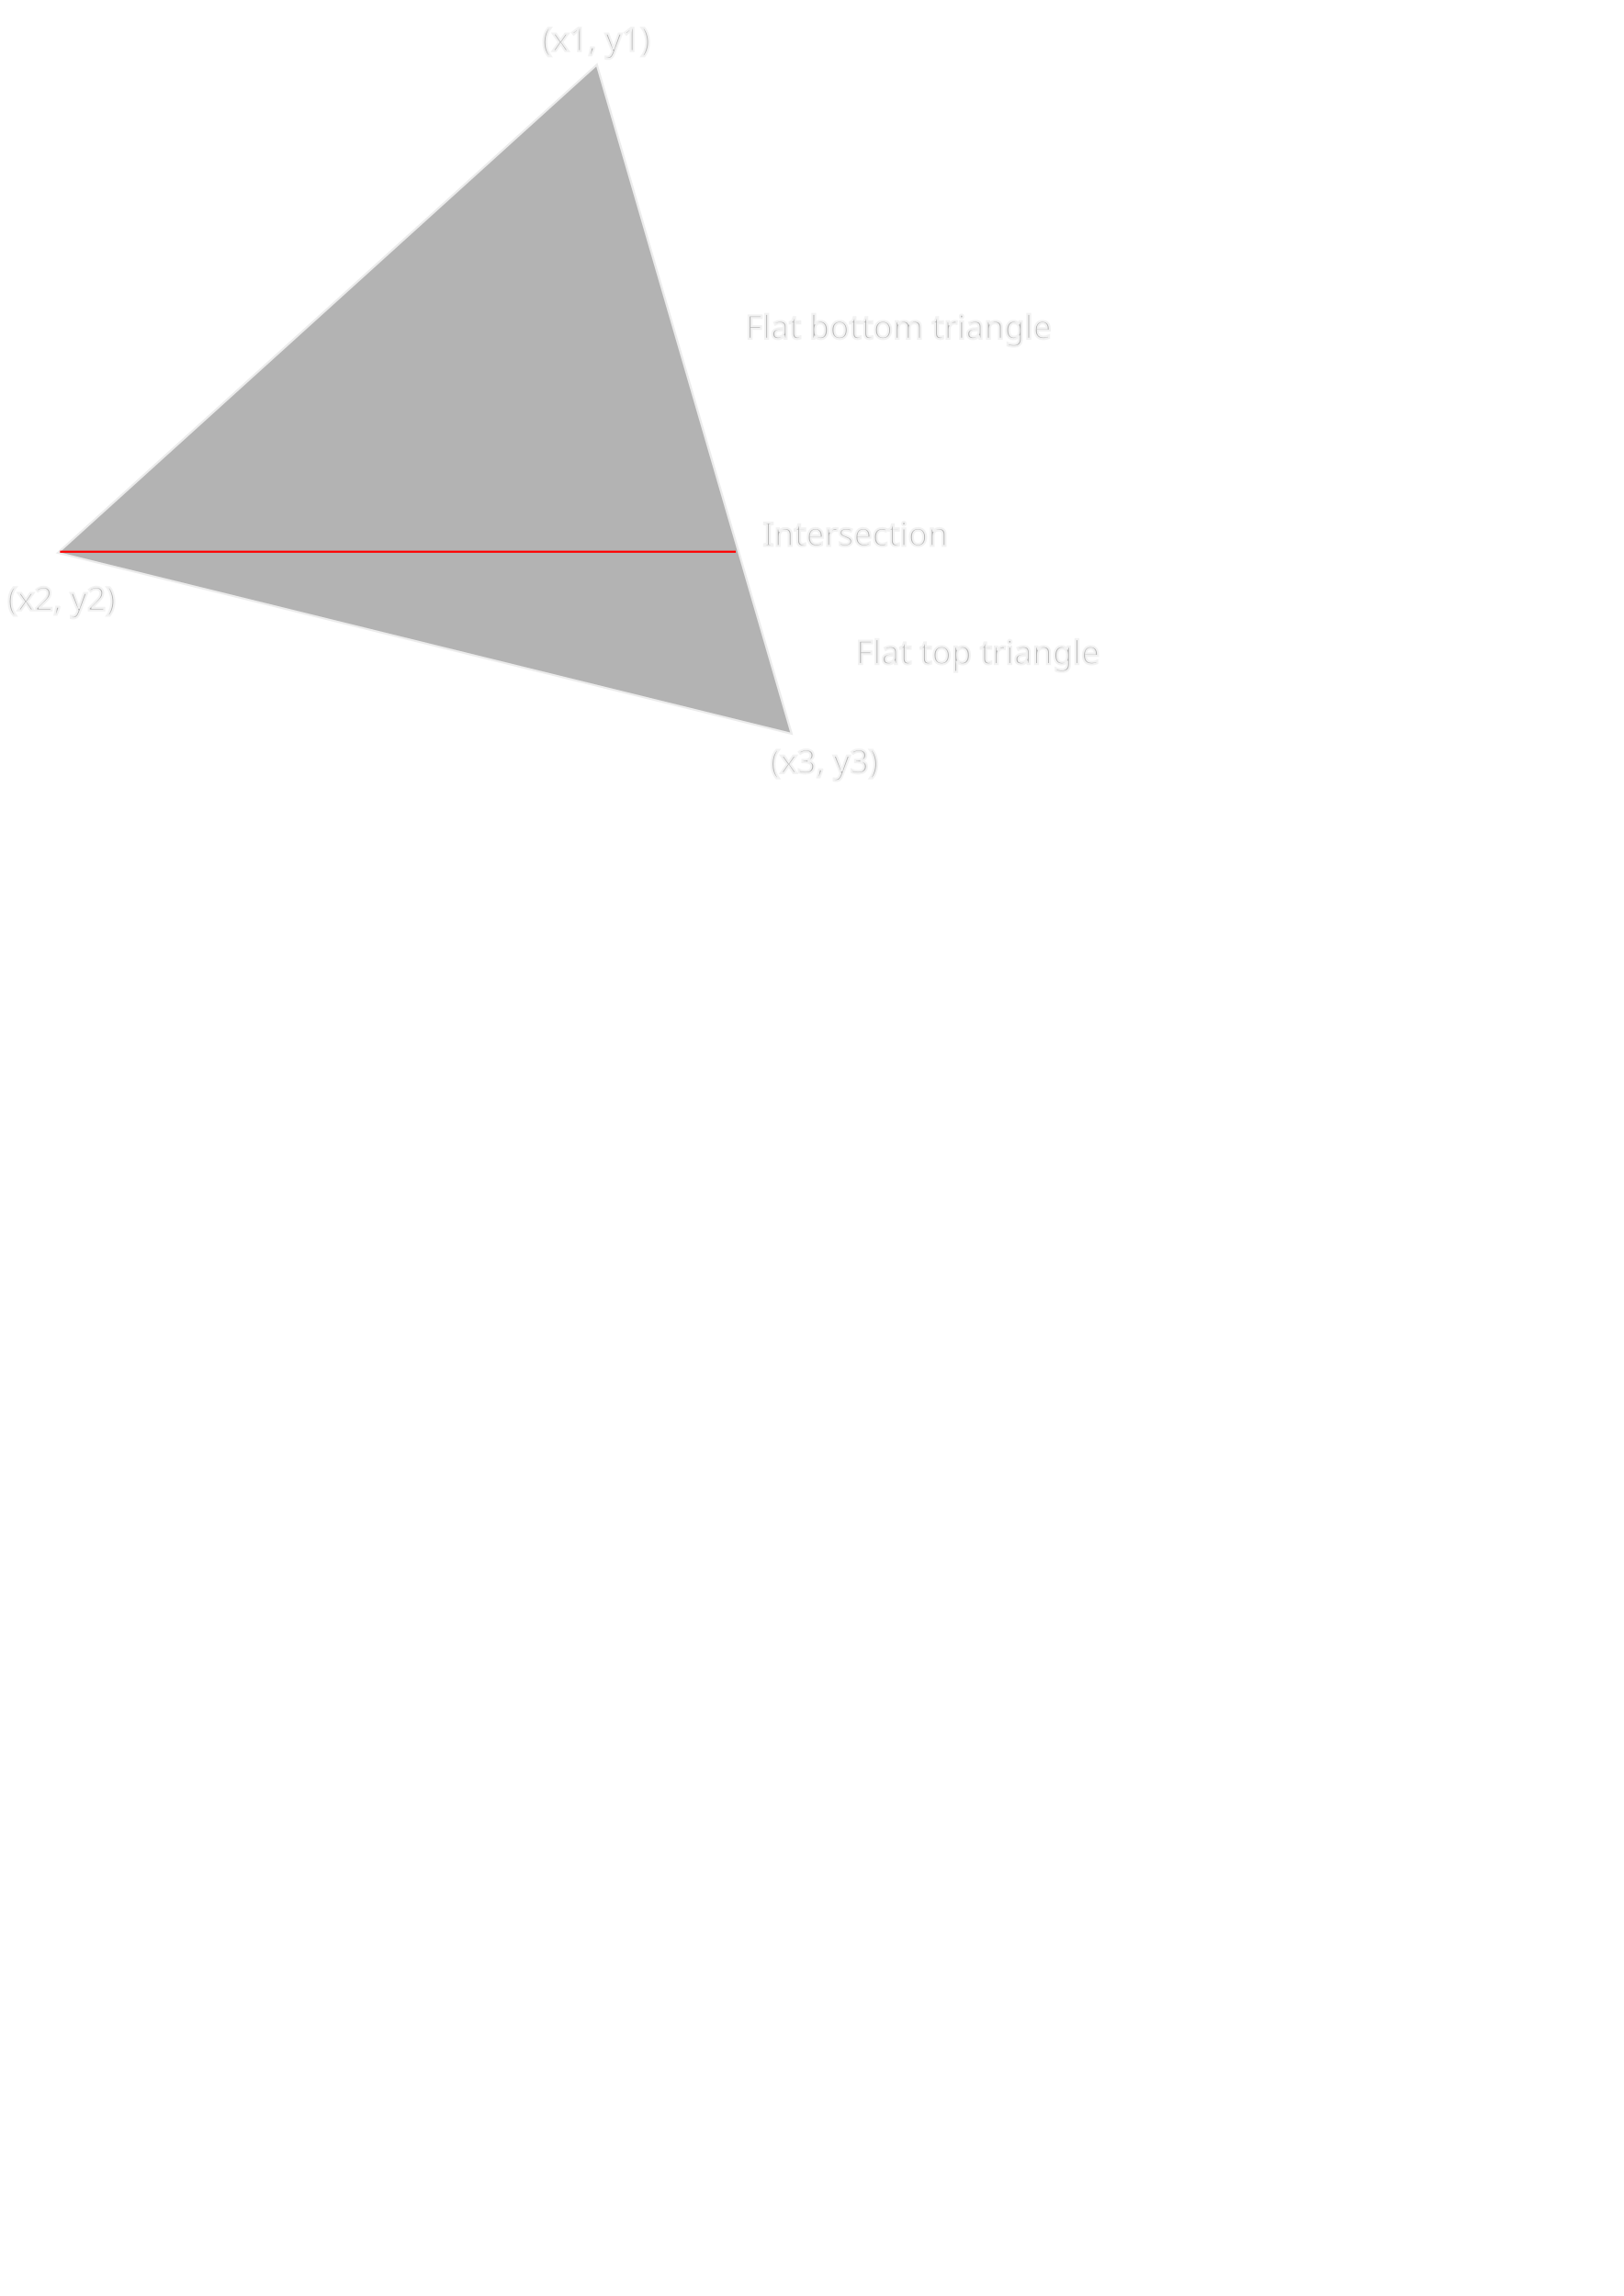
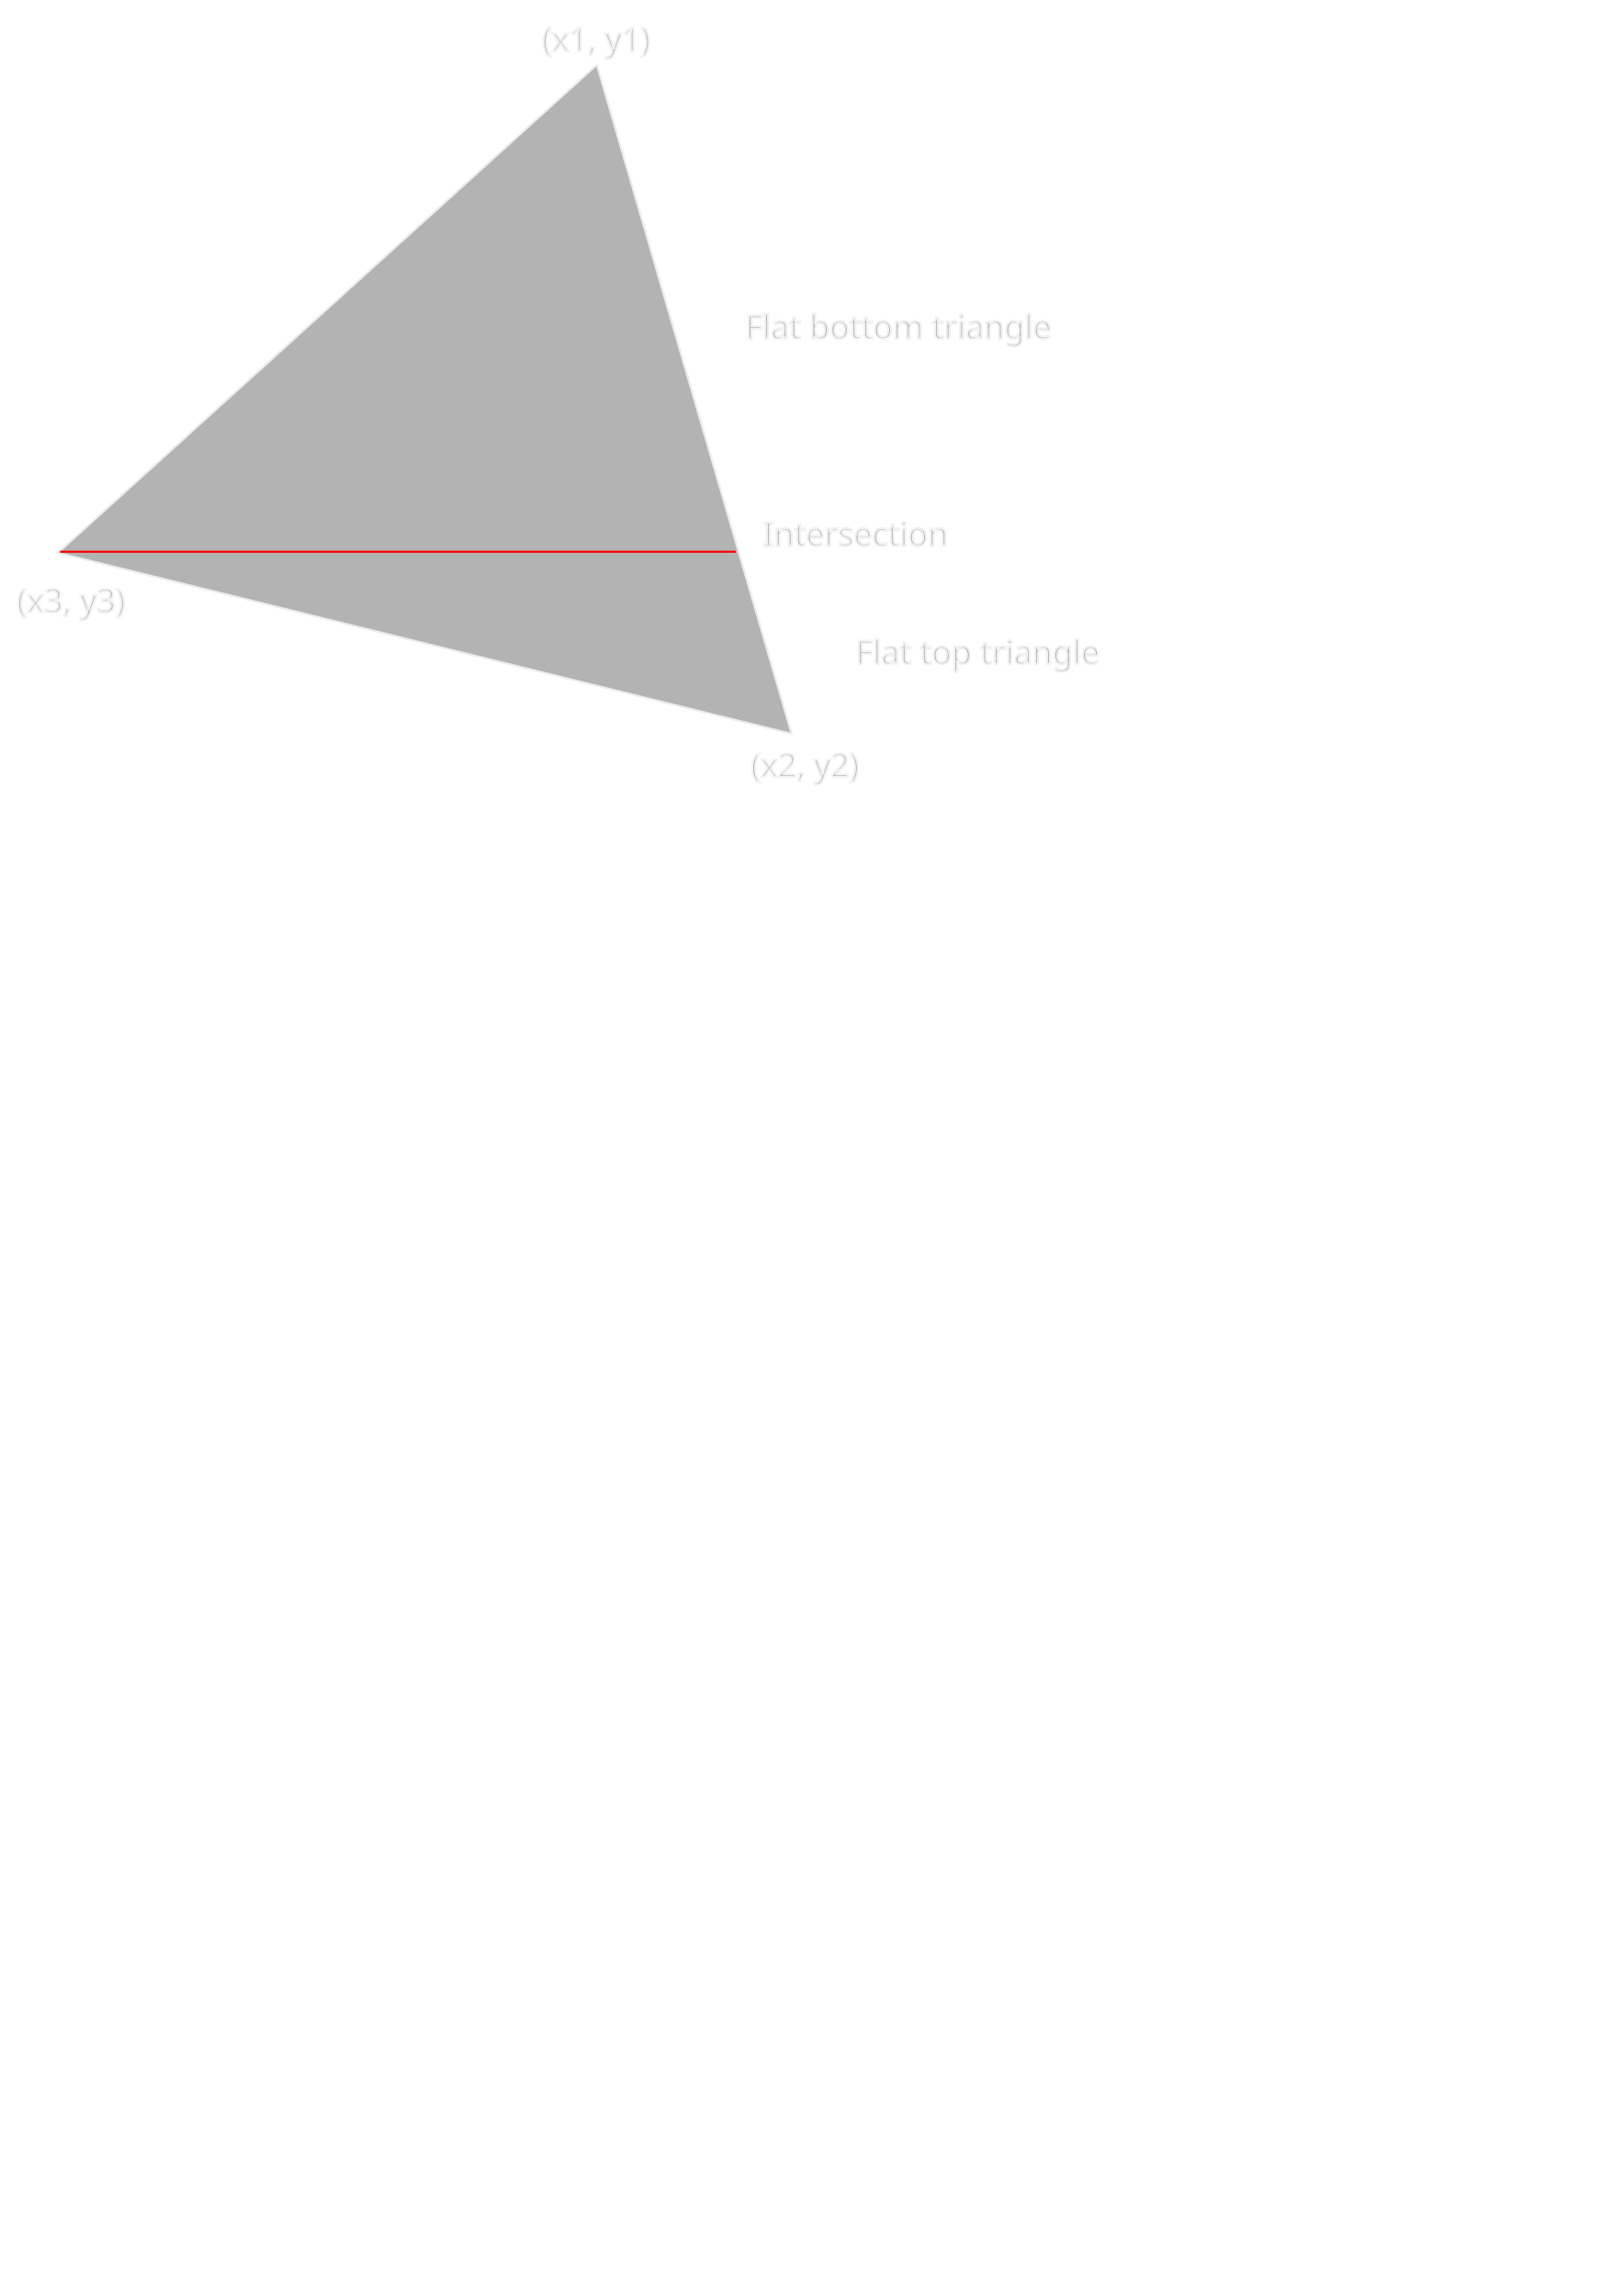
<svg xmlns="http://www.w3.org/2000/svg" width="210mm" height="297mm" viewBox="0 0 210 297" version="1.1" id="svg143">
  <defs id="defs140" />
  <g id="layer1">
    <path style="fill:#b3b3b3;stroke:#ececec;stroke-width:0.265" id="path361" d="M 96.037,70.672 13.74,115.074 16.435,21.602 Z" transform="matrix(0.7626329,0.6591588,-0.7238022,0.6945215,80.29602,-17.46701)" />
    <path style="fill:#b3b3b3;stroke:#ff0000;stroke-width:0.265" d="M 7.763,71.37 H 95.16" id="path1853" />
    <text xml:space="preserve" style="font-size:4.233px;font-family:Calibri;-inkscape-font-specification:'Calibri, Normal';fill:#b3b3b3;stroke:#f2f2f2;stroke-width:0.265" x="96.412" y="43.824" id="text1909">
      <tspan id="tspan1907" style="stroke:#f2f2f2;stroke-width:0.265" x="96.412" y="43.824">Flat bottom triangle</tspan>
    </text>
    <text xml:space="preserve" style="font-size:4.233px;font-family:Calibri;-inkscape-font-specification:'Calibri, Normal';fill:#b3b3b3;stroke:#f2f2f2;stroke-width:0.265" x="110.686" y="85.895" id="text2073">
      <tspan id="tspan2071" style="stroke-width:0.265" x="110.686" y="85.895">Flat top triangle</tspan>
    </text>
    <text xml:space="preserve" style="font-size:4.233px;font-family:Calibri;-inkscape-font-specification:'Calibri, Normal';fill:#b3b3b3;stroke:#f2f2f2;stroke-width:0.265" x="98.666" y="70.619" id="text2127">
      <tspan id="tspan2125" style="stroke-width:0.265" x="98.666" y="70.619">Intersection</tspan>
    </text>
    <text xml:space="preserve" style="font-size:4.233px;font-family:Calibri;-inkscape-font-specification:'Calibri, Normal';fill:#b3b3b3;stroke:#f2f2f2;stroke-width:0.265" x="70.11" y="6.611" id="text2127-1">
      <tspan id="tspan2125-9" style="stroke-width:0.265" x="70.11" y="6.611">(x1, y1)</tspan>
    </text>
-     <text xml:space="preserve" style="font-size:4.233px;font-family:Calibri;-inkscape-font-specification:'Calibri, Normal';fill:#b3b3b3;stroke:#f2f2f2;stroke-width:0.265" x="0.953" y="78.971" id="text2127-1-4">
-       <tspan id="tspan2125-9-4" style="stroke-width:0.265" x="0.953" y="78.971">(x2, y2)</tspan>
+     <text xml:space="preserve" style="font-size:4.233px;font-family:Calibri;-inkscape-font-specification:'Calibri, Normal';fill:#b3b3b3;stroke:#f2f2f2;stroke-width:0.265" x="97.114" y="100.508" id="text2127-1-4">
+       <tspan id="tspan2125-9-4" style="stroke-width:0.265" x="97.114" y="100.508">(x2, y2)</tspan>
    </text>
-     <text xml:space="preserve" style="font-size:4.233px;font-family:Calibri;-inkscape-font-specification:'Calibri, Normal';fill:#b3b3b3;stroke:#f2f2f2;stroke-width:0.265" x="99.619" y="100.007" id="text2127-1-1">
-       <tspan id="tspan2125-9-9" style="stroke-width:0.265" x="99.619" y="100.007">(x3, y3)</tspan>
+     <text xml:space="preserve" style="font-size:4.233px;font-family:Calibri;-inkscape-font-specification:'Calibri, Normal';fill:#b3b3b3;stroke:#f2f2f2;stroke-width:0.265" x="2.205" y="79.222" id="text2127-1-1">
+       <tspan id="tspan2125-9-9" style="stroke-width:0.265" x="2.205" y="79.222">(x3, y3)</tspan>
    </text>
  </g>
</svg>
